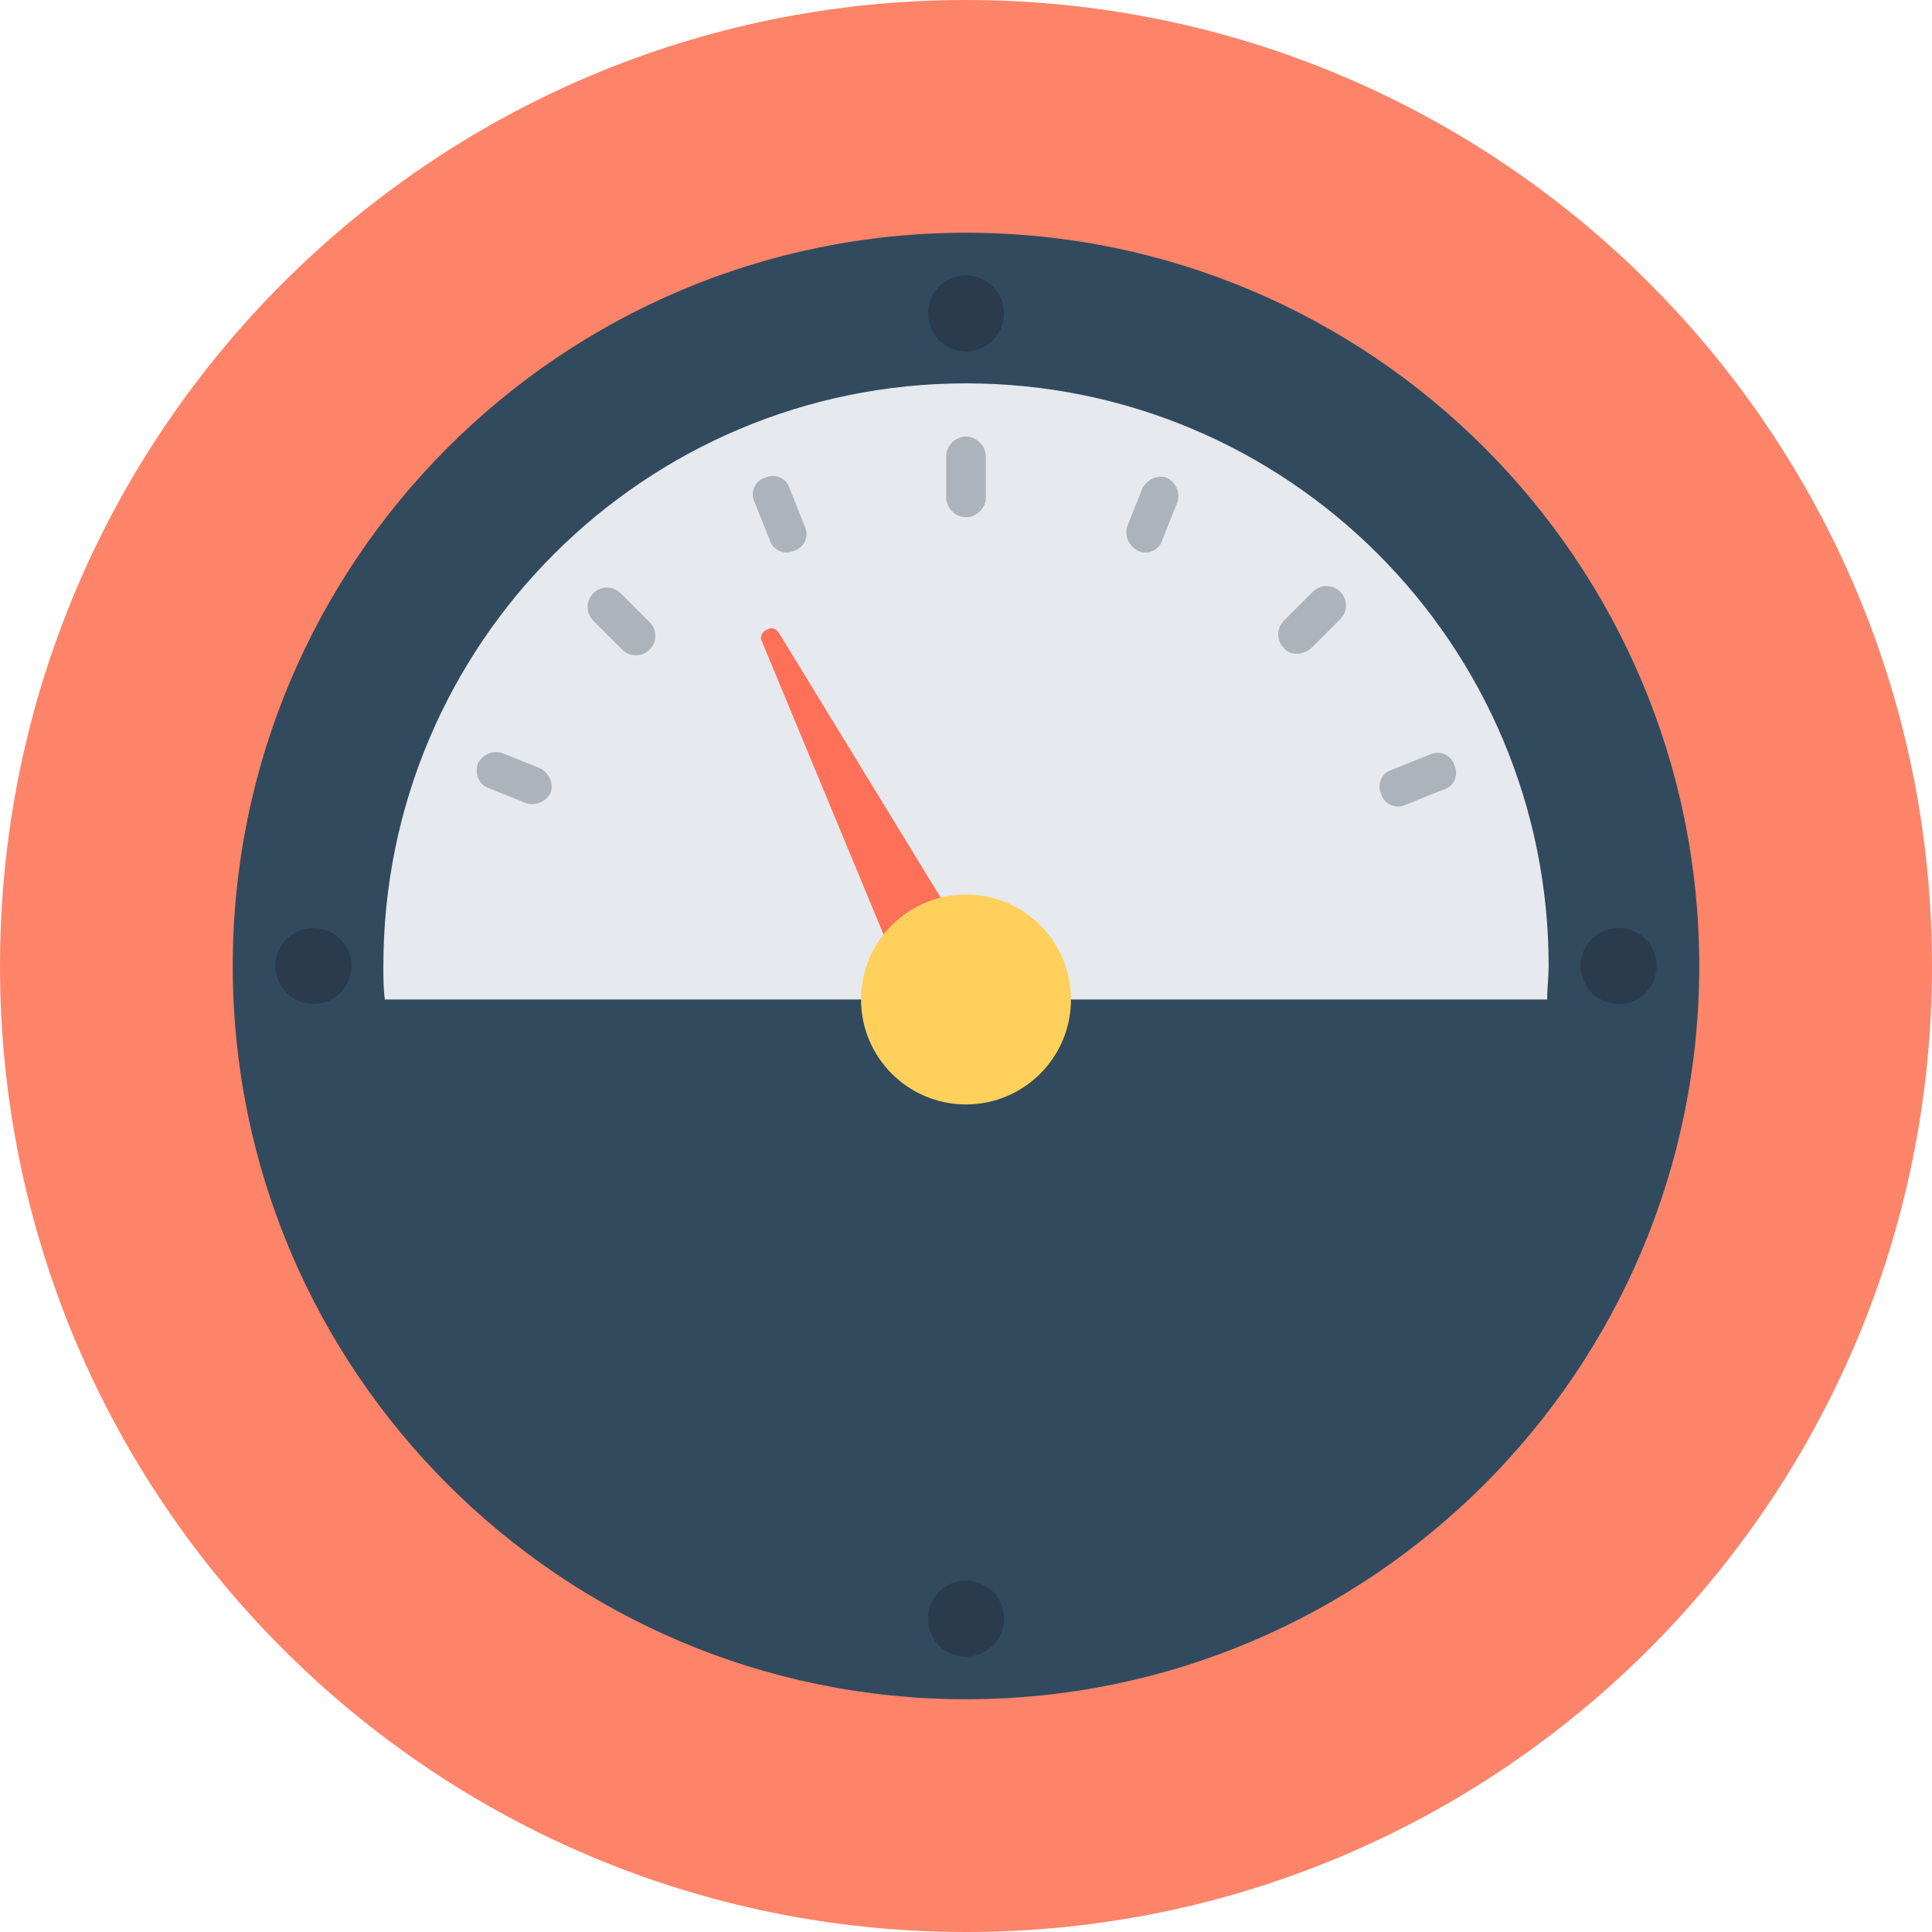
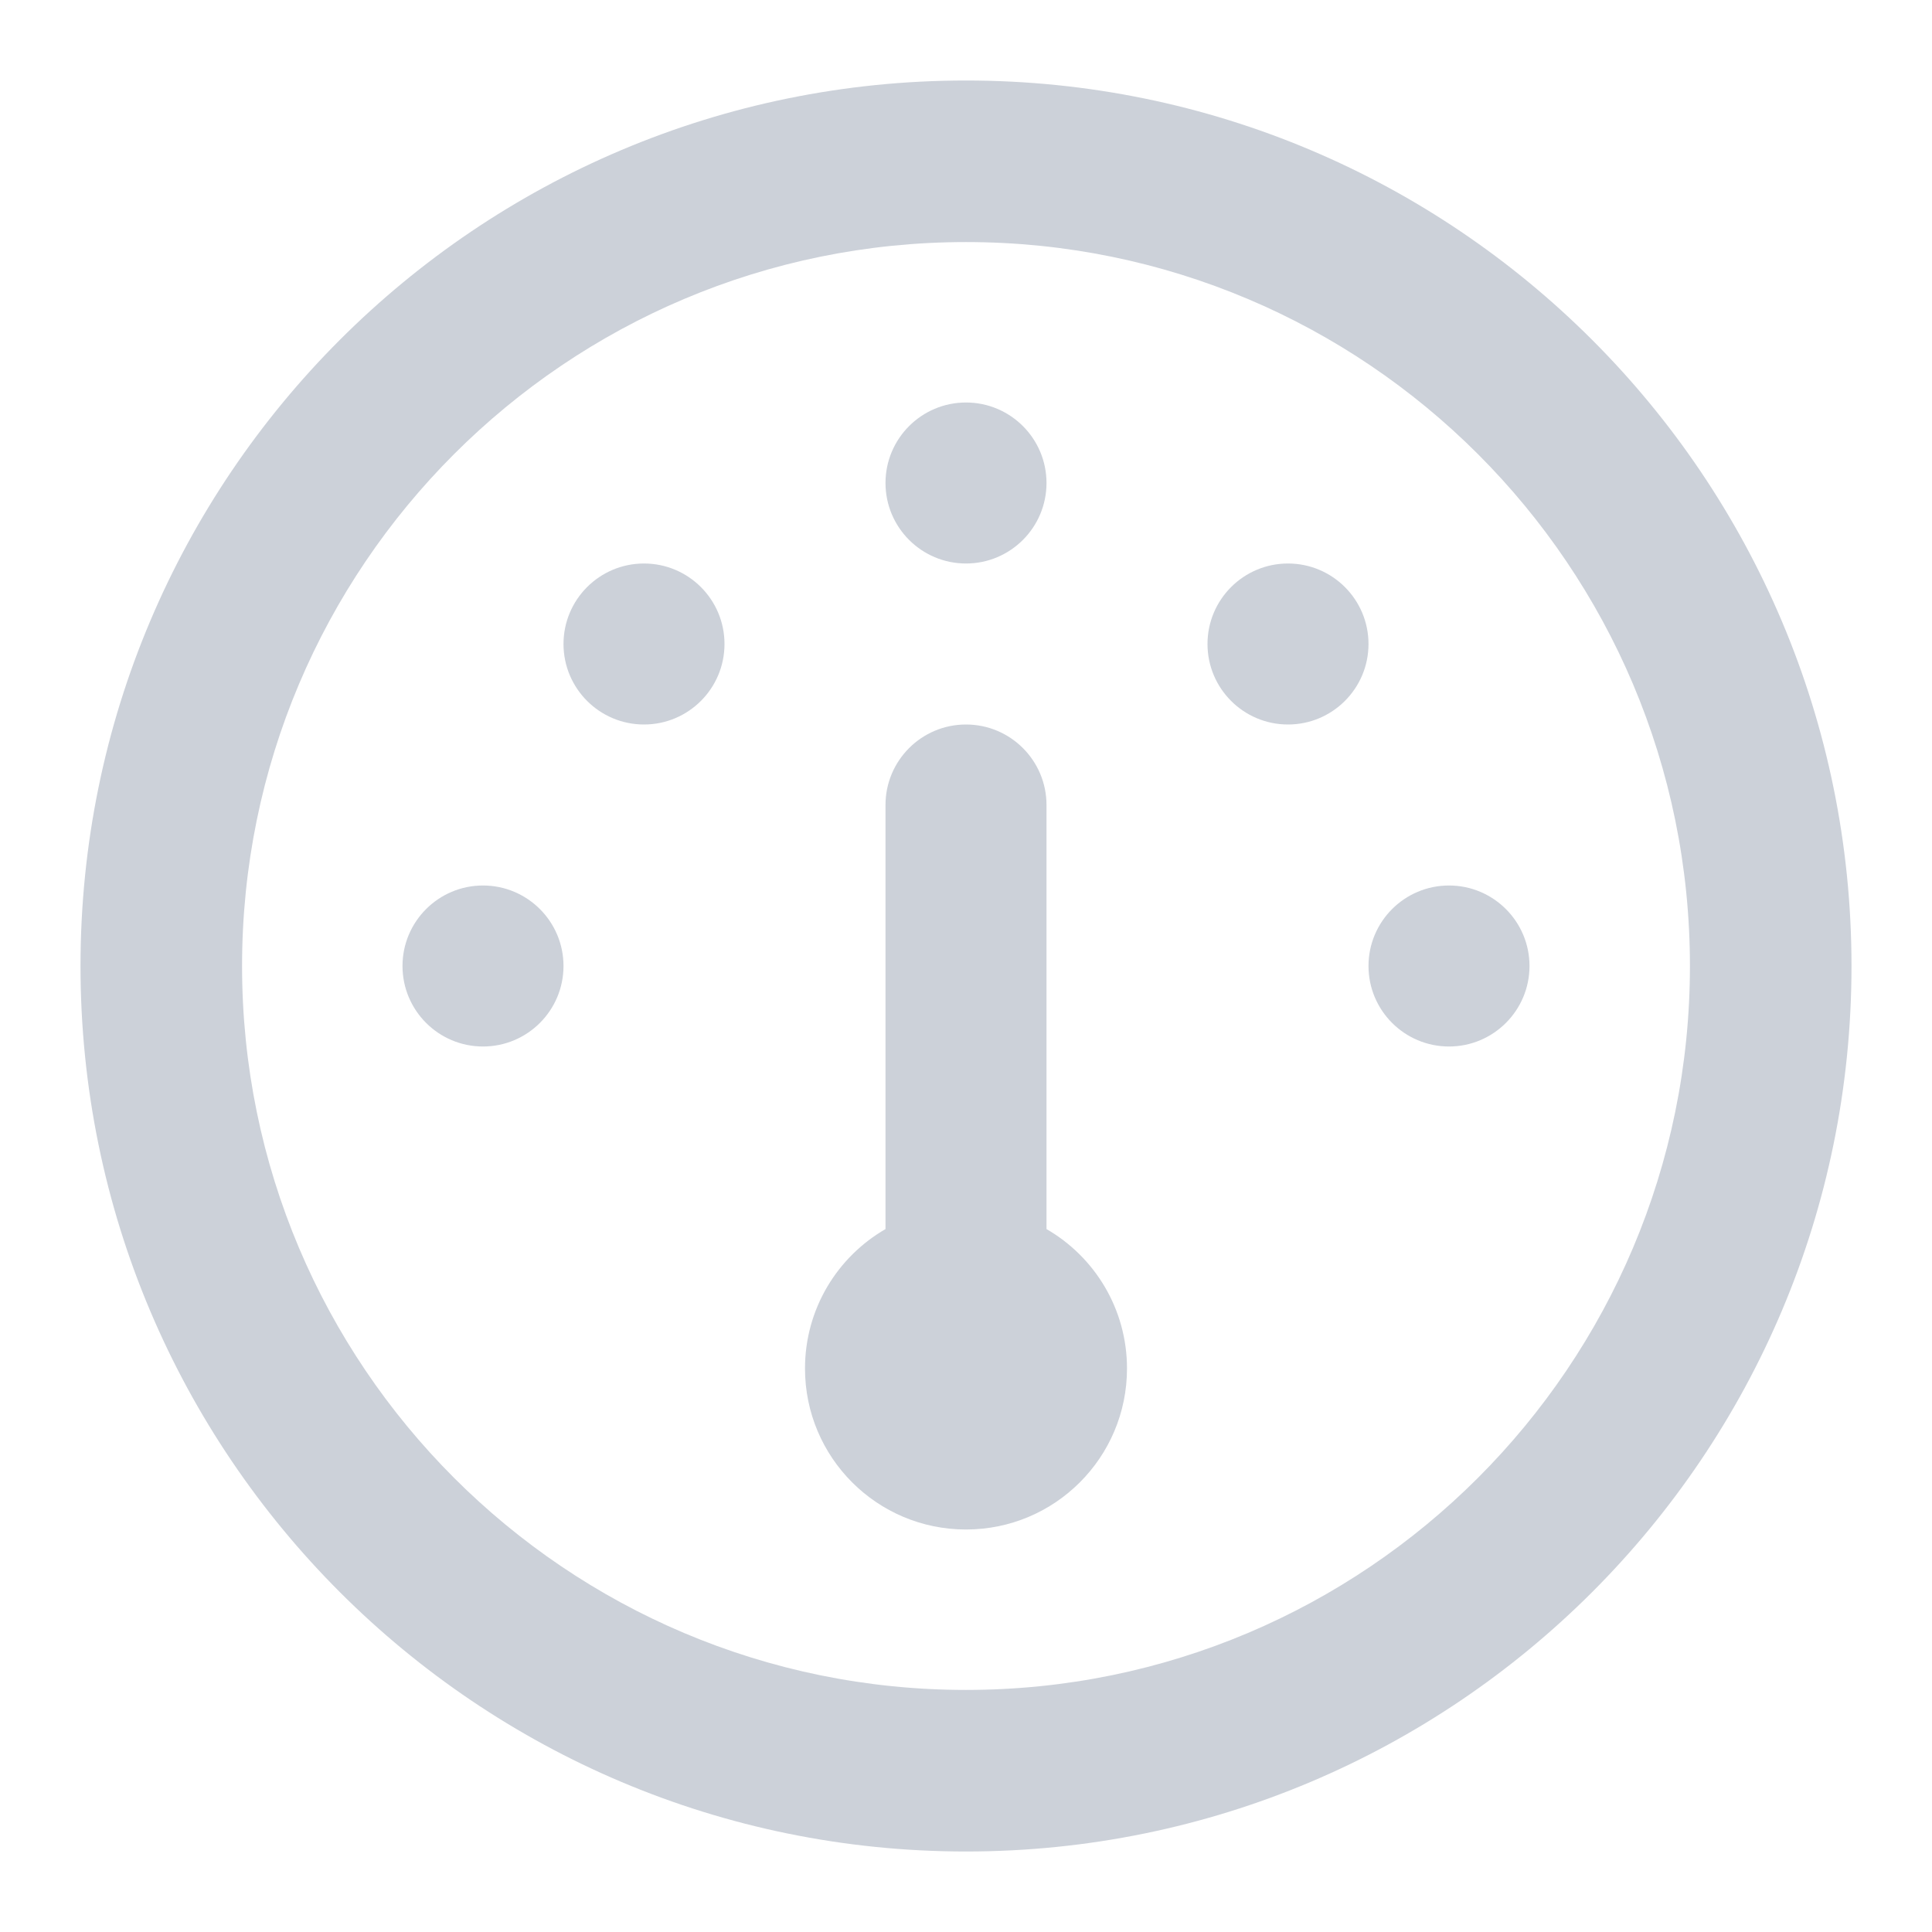
- <svg xmlns="http://www.w3.org/2000/svg" height="800px" width="800px" version="1.1" id="Layer_1" viewBox="0 0 508 508" xml:space="preserve">
-   <circle style="fill:#FD8469;" cx="254" cy="254" r="254" />
-   <path style="fill:#324A5E;" d="M254,446.8c-106.4,0-192.8-86.4-192.8-192.8S147.6,61.2,254,61.2S446.8,147.6,446.8,254  S360.4,446.8,254,446.8z" />
-   <path style="fill:#E6E9EE;" d="M406.8,262.8c0-2.8,0.4-6,0.4-8.8c0-84.4-68.4-153.2-153.2-153.2c-84.4,0-153.2,68.4-153.2,153.2  c0,2.8,0,6,0.4,8.8H406.8z" />
-   <path style="fill:#FF7058;" d="M204.8,166.4c-0.8-1.2-2-1.6-3.2-0.8c-1.2,0.4-2,2-1.2,3.2l42,101.2c0.4,0.4,0.4,1.2,0.8,1.6  c3.2,5.2,10,6.8,15.2,3.6c5.2-3.2,6.8-10,3.6-15.2L204.8,166.4z" />
-   <circle style="fill:#FFD05B;" cx="254" cy="262.8" r="27.6" />
-   <g>
-     <path style="fill:#ACB3BA;" d="M254,136L254,136c-2.8,0-5.2-2.4-5.2-5.2V120c0-2.8,2.4-5.2,5.2-5.2l0,0c2.8,0,5.2,2.4,5.2,5.2v10.8   C259.2,133.6,256.8,136,254,136z" />
-     <path style="fill:#ACB3BA;" d="M337.6,170.4L337.6,170.4c-2-2-2-5.2,0-7.2l7.6-7.6c2-2,5.2-2,7.2,0l0,0c2,2,2,5.2,0,7.2l-7.6,7.6   C342.4,172.4,339.2,172.4,337.6,170.4z" />
-     <path style="fill:#ACB3BA;" d="M156,156L156,156c2-2,5.2-2,7.2,0l7.6,7.6c2,2,2,5.2,0,7.2l0,0c-2,2-5.2,2-7.2,0l-7.6-7.6   C154,161.2,154,158,156,156z" />
-     <path style="fill:#ACB3BA;" d="M208.8,144.8L208.8,144.8c-2.4,1.2-5.6,0-6.4-2.8l-4-10c-1.2-2.4,0-5.6,2.8-6.4l0,0   c2.4-1.2,5.6,0,6.4,2.8l4,10C212.8,140.8,211.6,144,208.8,144.8z" />
-     <path style="fill:#ACB3BA;" d="M363.2,208.8L363.2,208.8c-1.2-2.4,0-5.6,2.8-6.4l10-4c2.4-1.2,5.6,0,6.4,2.8l0,0   c1.2,2.4,0,5.6-2.8,6.4l-10,4C367.2,212.8,364,211.6,363.2,208.8z" />
-     <path style="fill:#ACB3BA;" d="M299.2,144.8L299.2,144.8c-2.4-1.2-3.6-4-2.8-6.4l4-10c1.2-2.4,4-3.6,6.4-2.8l0,0   c2.4,1.2,3.6,4,2.8,6.4l-4,10C304.8,144.8,301.6,146,299.2,144.8z" />
-     <path style="fill:#ACB3BA;" d="M125.6,200.8L125.6,200.8c1.2-2.4,4-3.6,6.4-2.8l10,4c2.4,1.2,3.6,4,2.8,6.4l0,0   c-1.2,2.4-4,3.6-6.4,2.8l-10-4C126,206.4,124.8,203.6,125.6,200.8z" />
-   </g>
-   <g>
-     <circle style="fill:#2B3B4E;" cx="254" cy="82.4" r="10" />
-     <circle style="fill:#2B3B4E;" cx="254" cy="425.6" r="10" />
-     <circle style="fill:#2B3B4E;" cx="425.6" cy="254" r="10" />
-     <circle style="fill:#2B3B4E;" cx="82.4" cy="254" r="10" />
-   </g>
+ <svg xmlns="http://www.w3.org/2000/svg" width="800px" height="800px" viewBox="0 0 24 24" fill="none">
+   <path d="M12 9C11.448 9 11 9.448 11 10V15.268C10.402 15.613 10 16.26 10 17C10 18.105 10.895 19 12 19C13.105 19 14 18.105 14 17C14 16.26 13.598 15.613 13 15.268V10C13 9.448 12.552 9 12 9Z" fill="#CCD1D9" />
+   <path d="M11 6C11 5.448 11.448 5 12 5C12.552 5 13 5.448 13 6C13 6.552 12.552 7 12 7C11.448 7 11 6.552 11 6Z" fill="#CCD1D9" />
+   <path d="M16 7C15.448 7 15 7.448 15 8C15 8.552 15.448 9 16 9C16.552 9 17 8.552 17 8C17 7.448 16.552 7 16 7Z" fill="#CCD1D9" />
+   <path d="M6 13C5.448 13 5 12.552 5 12C5 11.448 5.448 11 6 11C6.552 11 7 11.448 7 12C7 12.552 6.552 13 6 13Z" fill="#CCD1D9" />
+   <path d="M7 8C7 8.552 7.448 9 8 9C8.552 9 9 8.552 9 8C9 7.448 8.552 7 8 7C7.448 7 7 7.448 7 8Z" fill="#CCD1D9" />
+   <path d="M18 13C17.448 13 17 12.552 17 12C17 11.448 17.448 11 18 11C18.552 11 19 11.448 19 12C19 12.552 18.552 13 18 13Z" fill="#CCD1D9" />
+   <path fill-rule="evenodd" clip-rule="evenodd" d="M12 23C18.075 23 23 18.075 23 12C23 5.925 18.075 1 12 1C5.925 1 1 5.925 1 12C1 18.075 5.925 23 12 23ZM12 20.993C7.033 20.993 3.007 16.967 3.007 12C3.007 7.033 7.033 3.007 12 3.007C16.967 3.007 20.993 7.033 20.993 12C20.993 16.967 16.967 20.993 12 20.993Z" fill="#CCD1D9" />
</svg>
